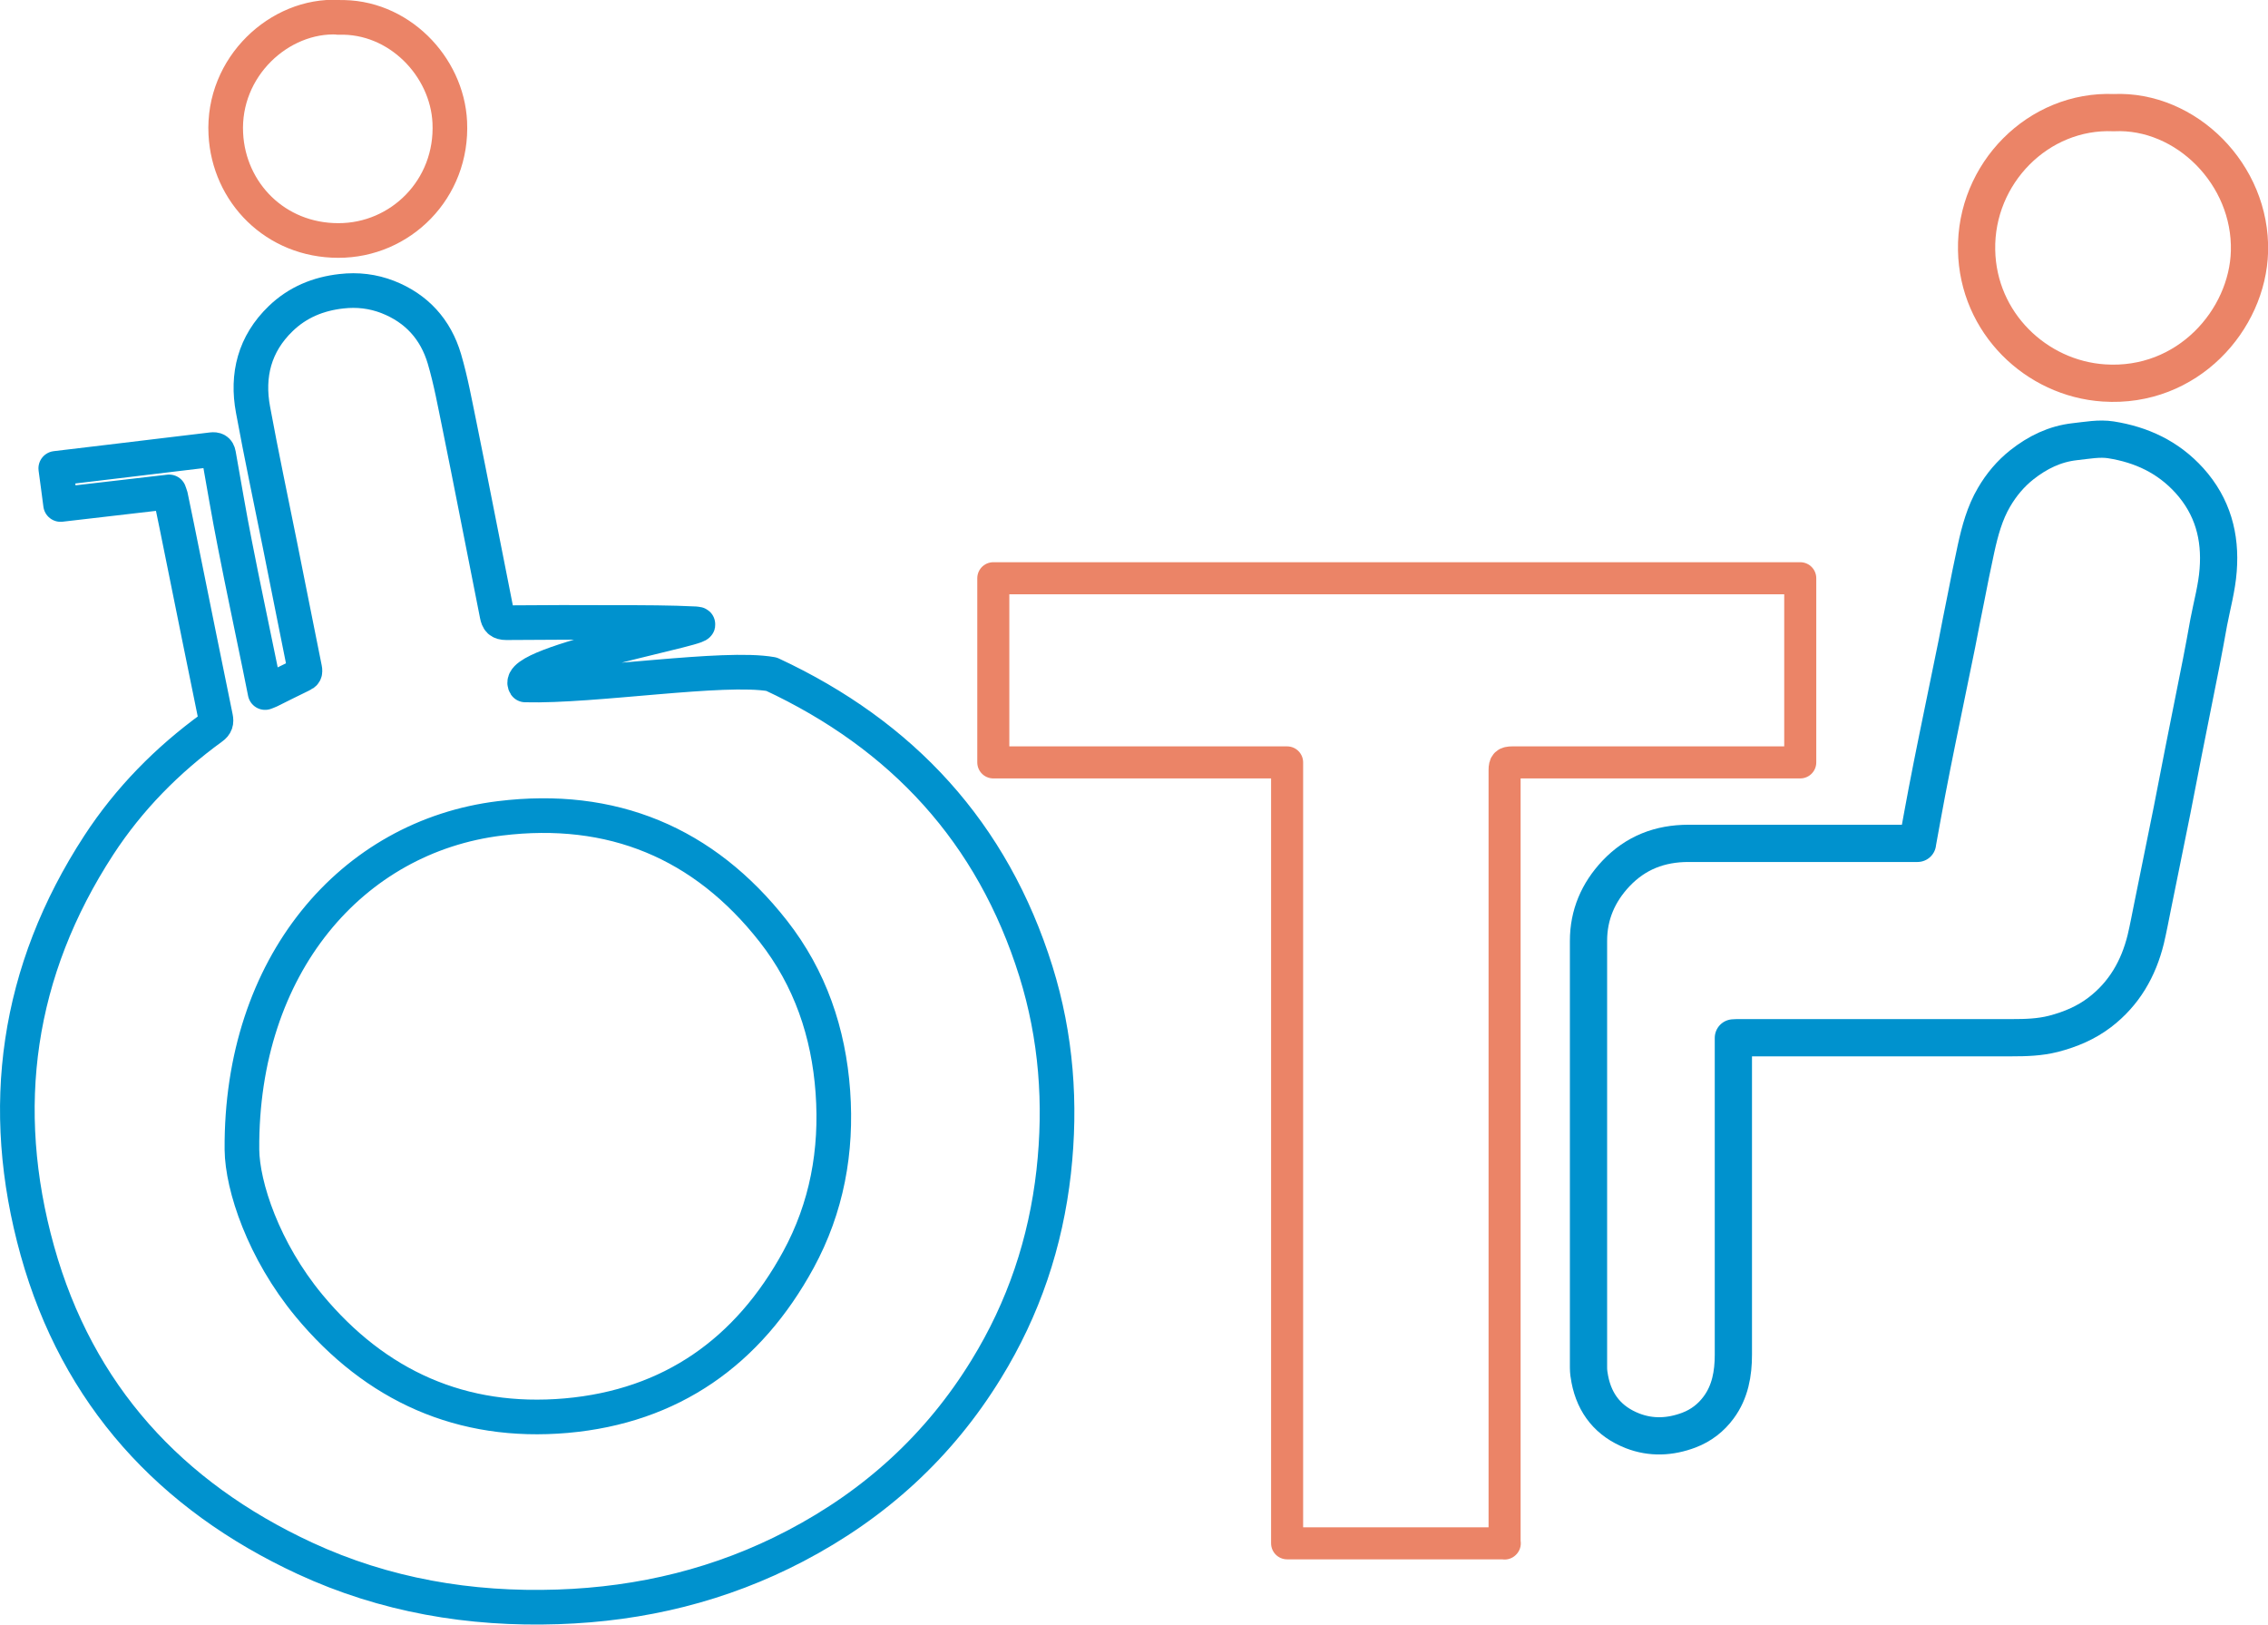
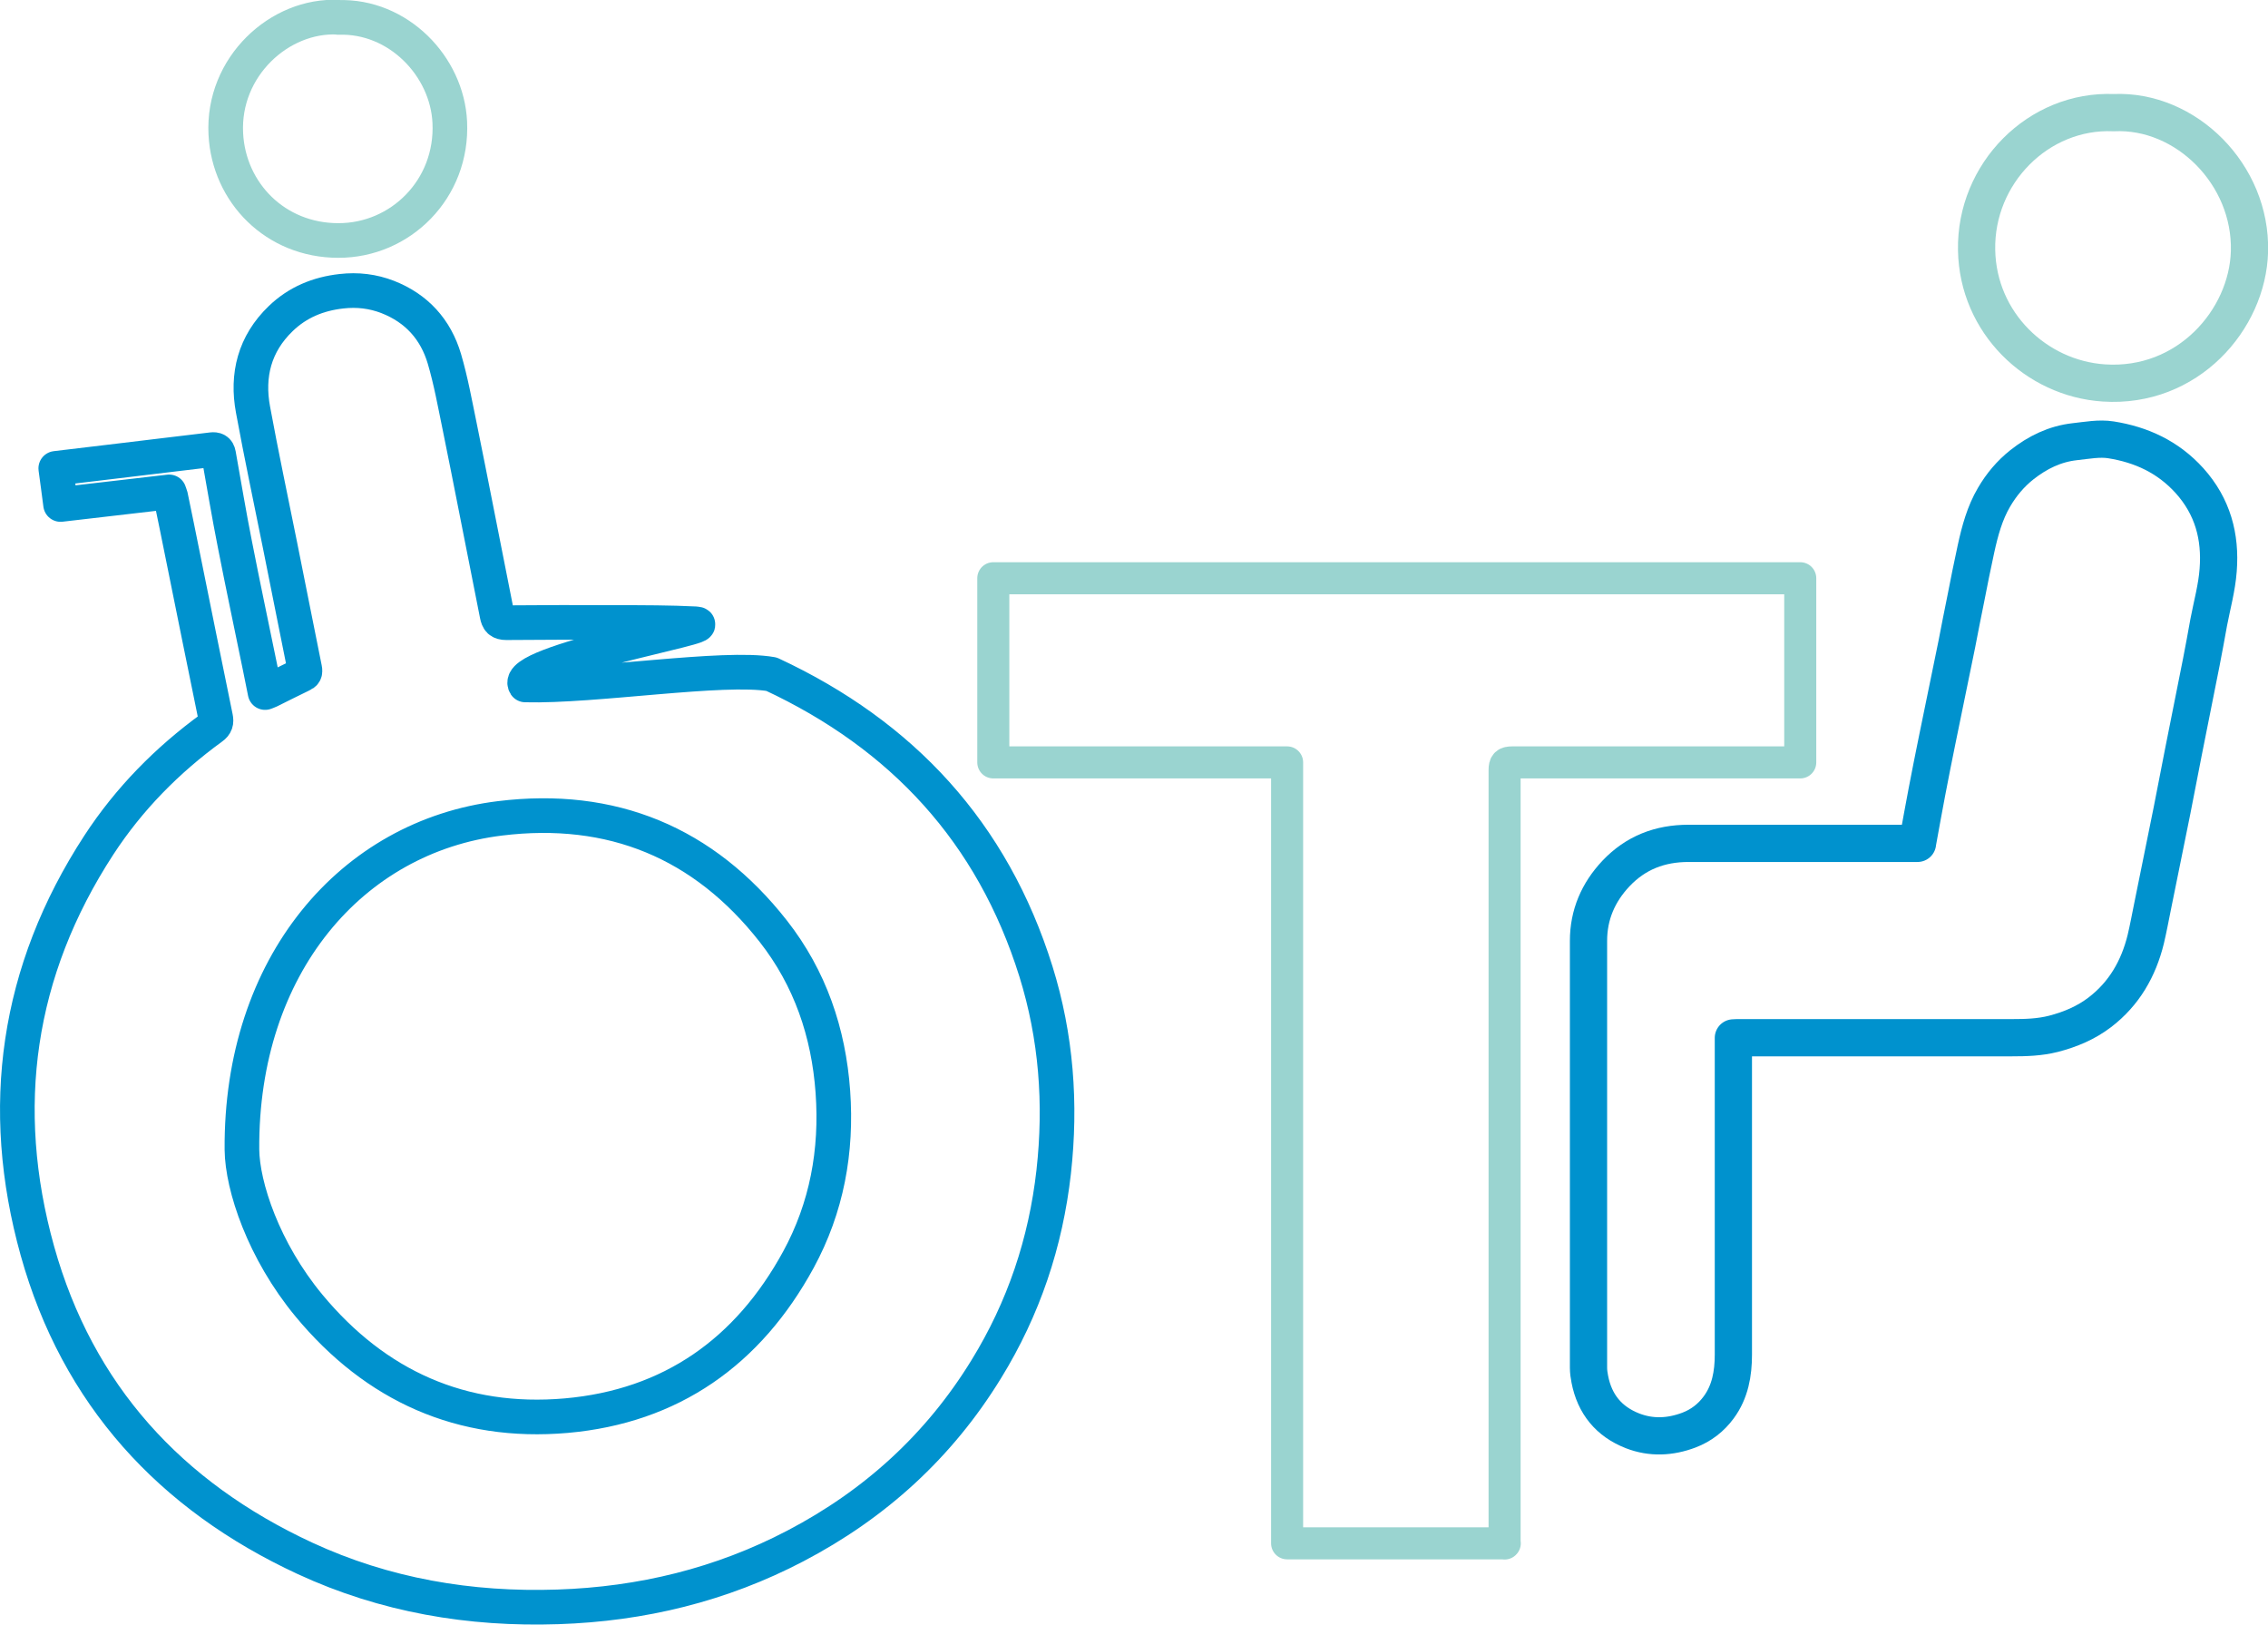
<svg xmlns="http://www.w3.org/2000/svg" id="Layer_2" data-name="Layer 2" viewBox="0 0 122.43 87.68">
  <defs>
    <style>
      .cls-1, .cls-2 {
        stroke-width: 1.87px;
      }

      .cls-1, .cls-2, .cls-3, .cls-4, .cls-5 {
        fill: none;
        stroke-linejoin: round;
      }

      .cls-1, .cls-4 {
        stroke: #0092ce;
      }

      .cls-2, .cls-3, .cls-5 {
-         stroke: #eb8467;
+         stroke: #9ad4d0;
      }

      .cls-3 {
        stroke-width: 1.73px;
      }

      .cls-4, .cls-5 {
        stroke-width: 2.01px;
      }
    </style>
  </defs>
  <g id="Layer_1-2" data-name="Layer 1">
    <g>
      <path class="cls-1" d="m9.13,26.55c-1.96.23-3.89.45-5.86.68-.08-.64-.17-1.28-.26-1.95.97-.12,1.91-.23,2.85-.34,1.05-.13,2.11-.25,3.16-.38.81-.1,1.61-.19,2.42-.29.19-.02.32.02.36.25.29,1.62.56,3.25.88,4.86.43,2.21.9,4.4,1.35,6.61.09.45.18.91.28,1.39.1-.04.17-.06.23-.09.58-.29,1.16-.58,1.74-.86.16-.07.21-.13.17-.33-.45-2.21-.88-4.43-1.33-6.65-.49-2.44-1.01-4.88-1.46-7.33-.35-1.87.08-3.56,1.49-4.92.91-.88,2.02-1.34,3.28-1.48.87-.1,1.7,0,2.5.31,1.56.61,2.59,1.75,3.06,3.34.35,1.19.57,2.42.82,3.63.31,1.5.6,3.01.9,4.51.37,1.89.75,3.78,1.12,5.67.06.3.15.43.5.43,2-.02,4-.02,6-.01,1.41,0,2.82,0,4.22.07,1.46.08-9.96,2.07-9.19,3.3,3.7.1,10.71-1.04,13.29-.58,7.06,3.29,11.93,8.55,14.27,16.04,1.1,3.53,1.37,7.15.96,10.82-.43,3.82-1.62,7.37-3.64,10.65-2.54,4.14-6,7.29-10.3,9.54-4.01,2.1-8.3,3.14-12.82,3.29-4.75.16-9.34-.62-13.66-2.62-7.27-3.37-12.27-8.83-14.44-16.59-2.16-7.74-1.11-15.11,3.31-21.9,1.63-2.5,3.7-4.6,6.11-6.35.21-.15.25-.3.2-.54-.59-2.89-1.18-5.78-1.76-8.67-.22-1.09-.44-2.19-.67-3.28-.02-.08-.05-.15-.09-.23Zm3.93,35.5c.02,1.97,1.16,5.45,3.62,8.42,3.6,4.34,8.25,6.43,13.88,5.94,5.67-.5,9.83-3.45,12.54-8.42,1.53-2.81,2.09-5.86,1.86-9.06-.23-3.2-1.23-6.13-3.21-8.66-3.76-4.8-8.73-6.84-14.76-6.1-8,.98-14,7.93-13.93,17.88Z" />
      <path class="cls-3" d="m81.23,83.3h-11.75v-42.15h-15.86v-9.94h43.56v9.94c-.14,0-.27,0-.4,0-5.05,0-10.09,0-15.14,0-.33,0-.42.08-.42.41,0,13.77,0,27.54,0,41.31,0,.13,0,.27,0,.44Z" />
      <path class="cls-4" d="m103.51,45.5c.18-.99.34-1.88.51-2.77.18-.93.36-1.86.55-2.78.35-1.72.71-3.45,1.06-5.17.16-.81.31-1.62.48-2.43.18-.92.36-1.83.56-2.74.21-.96.47-1.92.97-2.77.39-.67.89-1.27,1.51-1.76.84-.66,1.77-1.12,2.85-1.24.65-.07,1.32-.2,1.95-.1,1.64.26,3.08.92,4.24,2.2,1.26,1.4,1.69,3.03,1.55,4.83-.07.95-.33,1.88-.51,2.82-.13.72-.26,1.44-.4,2.15-.32,1.61-.64,3.21-.96,4.82-.21,1.06-.41,2.12-.62,3.18-.35,1.73-.7,3.45-1.05,5.18-.12.59-.23,1.19-.37,1.78-.39,1.58-1.16,2.93-2.48,3.94-.75.57-1.58.92-2.5,1.16-.75.19-1.49.21-2.24.21-4.9,0-9.8,0-14.7,0-.11,0-.22,0-.34.01,0,.35,0,.67,0,1,0,5.37,0,10.73,0,16.1,0,1.01-.17,2-.79,2.84-.41.56-.95.98-1.61,1.23-1.01.38-2.03.43-3.04.04-1.28-.5-2.05-1.44-2.31-2.79-.04-.2-.07-.41-.07-.62,0-7.68,0-15.36,0-23.04,0-1.4.52-2.61,1.48-3.63,1.07-1.13,2.38-1.63,3.92-1.63,2.71,0,5.42,0,8.12,0,1.39,0,2.79,0,4.24,0Z" />
      <path class="cls-5" d="m114.1,6.08c3.89-.18,7.44,3.33,7.33,7.49-.1,3.69-3.34,7.4-7.86,7.1-3.65-.24-6.8-3.24-6.87-7.17-.08-4.14,3.34-7.59,7.4-7.42Z" />
      <path class="cls-2" d="m18.26.94c3.24-.11,5.88,2.64,6.02,5.66.17,3.61-2.67,6.39-6.02,6.38-3.39,0-5.91-2.58-6.07-5.75-.19-3.63,2.91-6.46,6.07-6.3Z" />
    </g>
  </g>
</svg>
